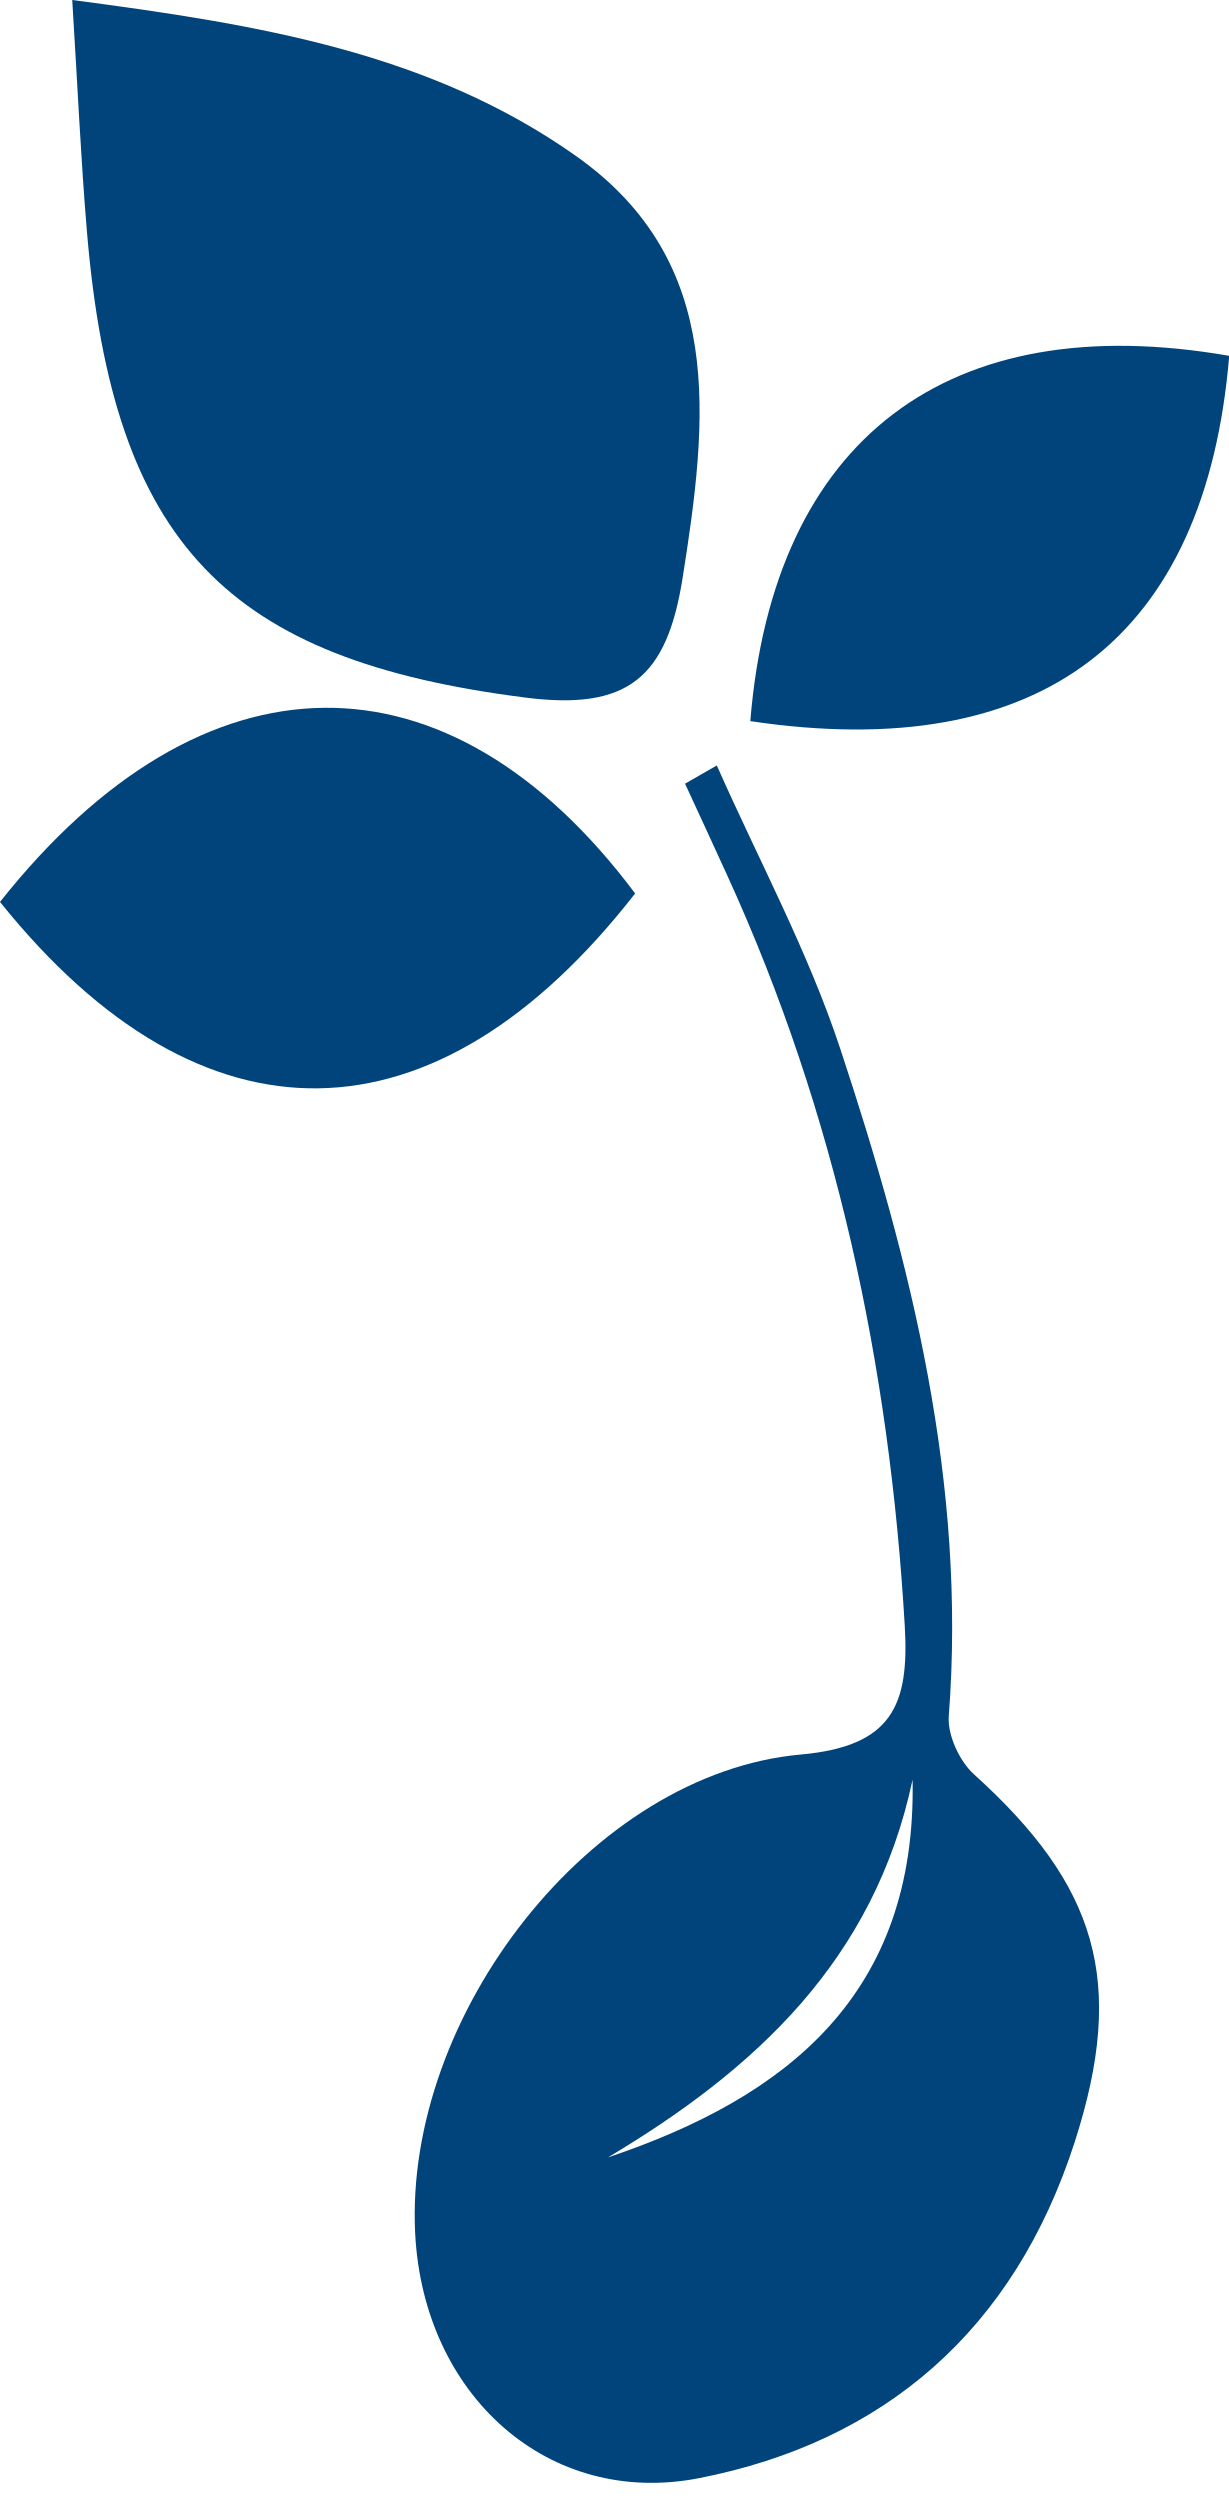
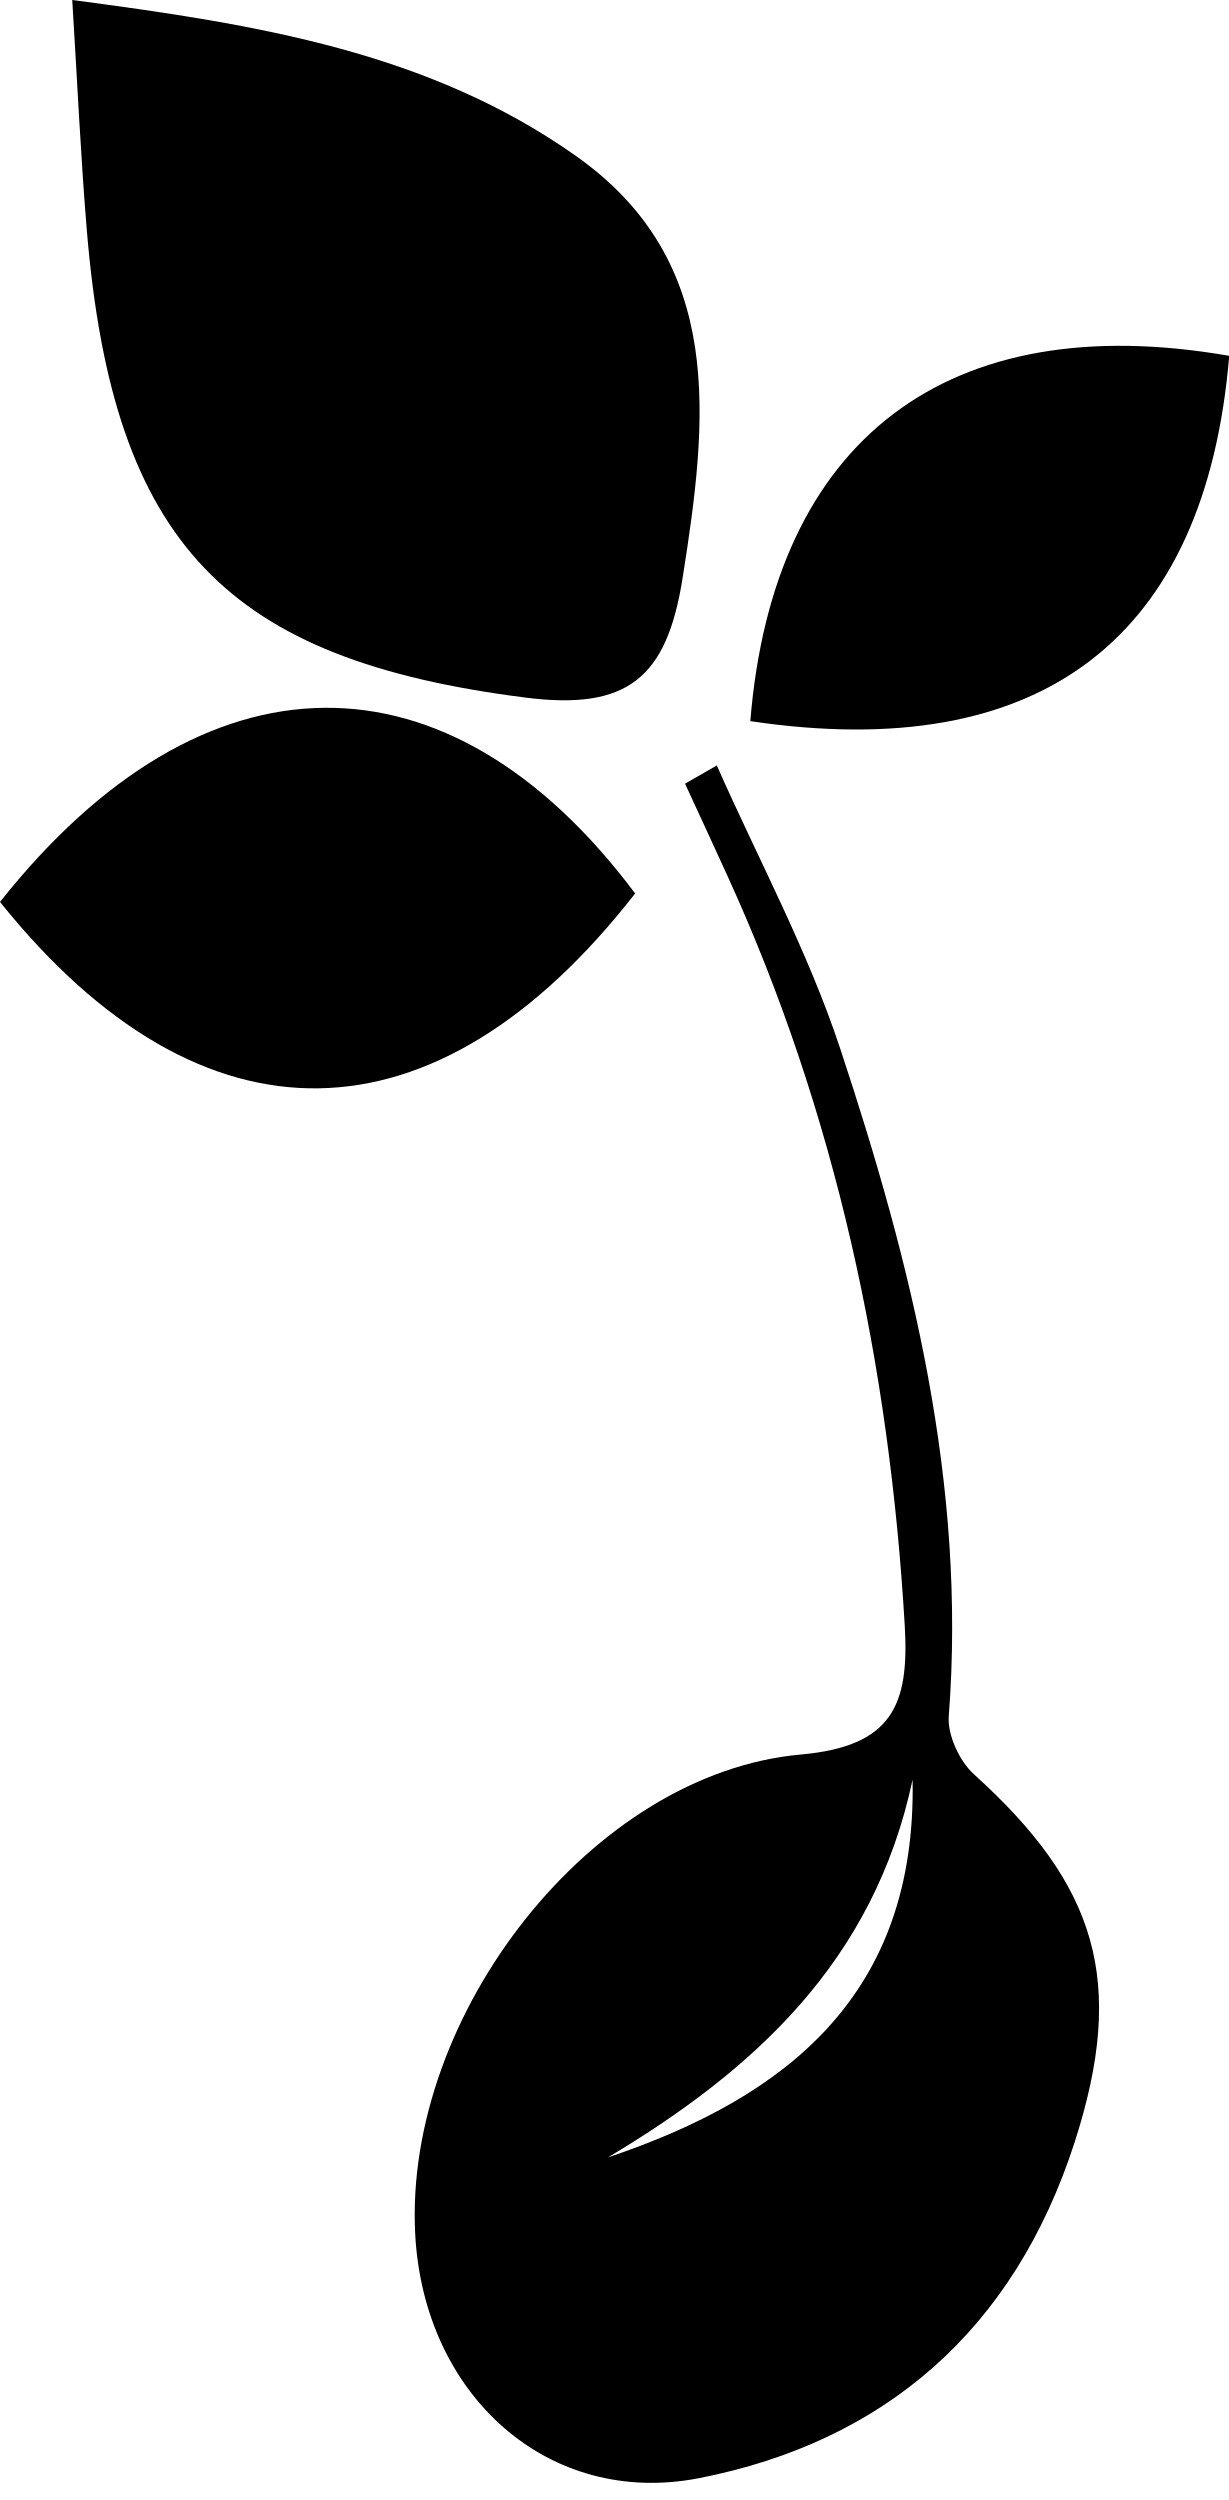
<svg xmlns="http://www.w3.org/2000/svg" width="28px" height="57px" viewBox="0 0 28 57" version="1.1">
  <defs />
-   <g id="Page-1" stroke="none" stroke-width="1" fill="none" fill-rule="evenodd">
-     <g id="seed" fill="#00447B">
-       <path d="M16.343,17.452 C17.293,19.6 18.421,21.684 19.157,23.909 C20.783,28.822 22.039,33.832 21.632,39.129 C21.599,39.558 21.879,40.158 22.203,40.451 C25.007,42.984 25.686,45.165 24.504,48.836 C23.12,53.13 20.156,55.676 15.939,56.502 C12.506,57.173 9.656,54.618 9.466,50.927 C9.211,45.95 13.486,40.429 18.26,40.003 C20.337,39.817 20.734,38.882 20.629,37.077 C20.281,31.117 19.058,25.388 16.589,19.976 C16.268,19.272 15.943,18.57 15.619,17.868 C15.86,17.729 16.102,17.591 16.343,17.452 M20.807,40.575 C19.93,44.712 17.193,47.2 13.861,49.189 C17.946,47.816 20.903,45.47 20.807,40.575" id="Fill-1" />
-       <path d="M1.647,0 C5.89,0.558 9.782,1.19 13.132,3.556 C16.557,5.975 16.137,9.555 15.562,13.187 C15.202,15.457 14.31,16.202 11.98,15.905 C5.191,15.042 2.582,12.432 1.982,5.28 C1.842,3.615 1.768,1.944 1.647,0" id="Fill-4" />
-       <path d="M17.107,16.442 C17.632,9.995 21.627,6.998 28.026,8.113 C27.489,14.542 23.76,17.434 17.107,16.442" id="Fill-9" />
-       <path d="M0,20.564 C4.641,14.708 10.224,14.682 14.481,20.371 C9.937,26.205 4.616,26.32 0,20.564" id="Fill-7" />
-     </g>
+   <g id="seed">
+     <path d="M16.343,17.452 C17.293,19.6 18.421,21.684 19.157,23.909 C20.783,28.822 22.039,33.832 21.632,39.129 C21.599,39.558 21.879,40.158 22.203,40.451 C25.007,42.984 25.686,45.165 24.504,48.836 C23.12,53.13 20.156,55.676 15.939,56.502 C12.506,57.173 9.656,54.618 9.466,50.927 C9.211,45.95 13.486,40.429 18.26,40.003 C20.337,39.817 20.734,38.882 20.629,37.077 C20.281,31.117 19.058,25.388 16.589,19.976 C16.268,19.272 15.943,18.57 15.619,17.868 C15.86,17.729 16.102,17.591 16.343,17.452 M20.807,40.575 C19.93,44.712 17.193,47.2 13.861,49.189 C17.946,47.816 20.903,45.47 20.807,40.575" id="Fill-1" />
+     <path d="M1.647,0 C5.89,0.558 9.782,1.19 13.132,3.556 C16.557,5.975 16.137,9.555 15.562,13.187 C15.202,15.457 14.31,16.202 11.98,15.905 C5.191,15.042 2.582,12.432 1.982,5.28 C1.842,3.615 1.768,1.944 1.647,0" id="Fill-4" />
+     <path d="M17.107,16.442 C17.632,9.995 21.627,6.998 28.026,8.113 C27.489,14.542 23.76,17.434 17.107,16.442" id="Fill-9" />
+     <path d="M0,20.564 C4.641,14.708 10.224,14.682 14.481,20.371 C9.937,26.205 4.616,26.32 0,20.564" id="Fill-7" />
  </g>
</svg>
